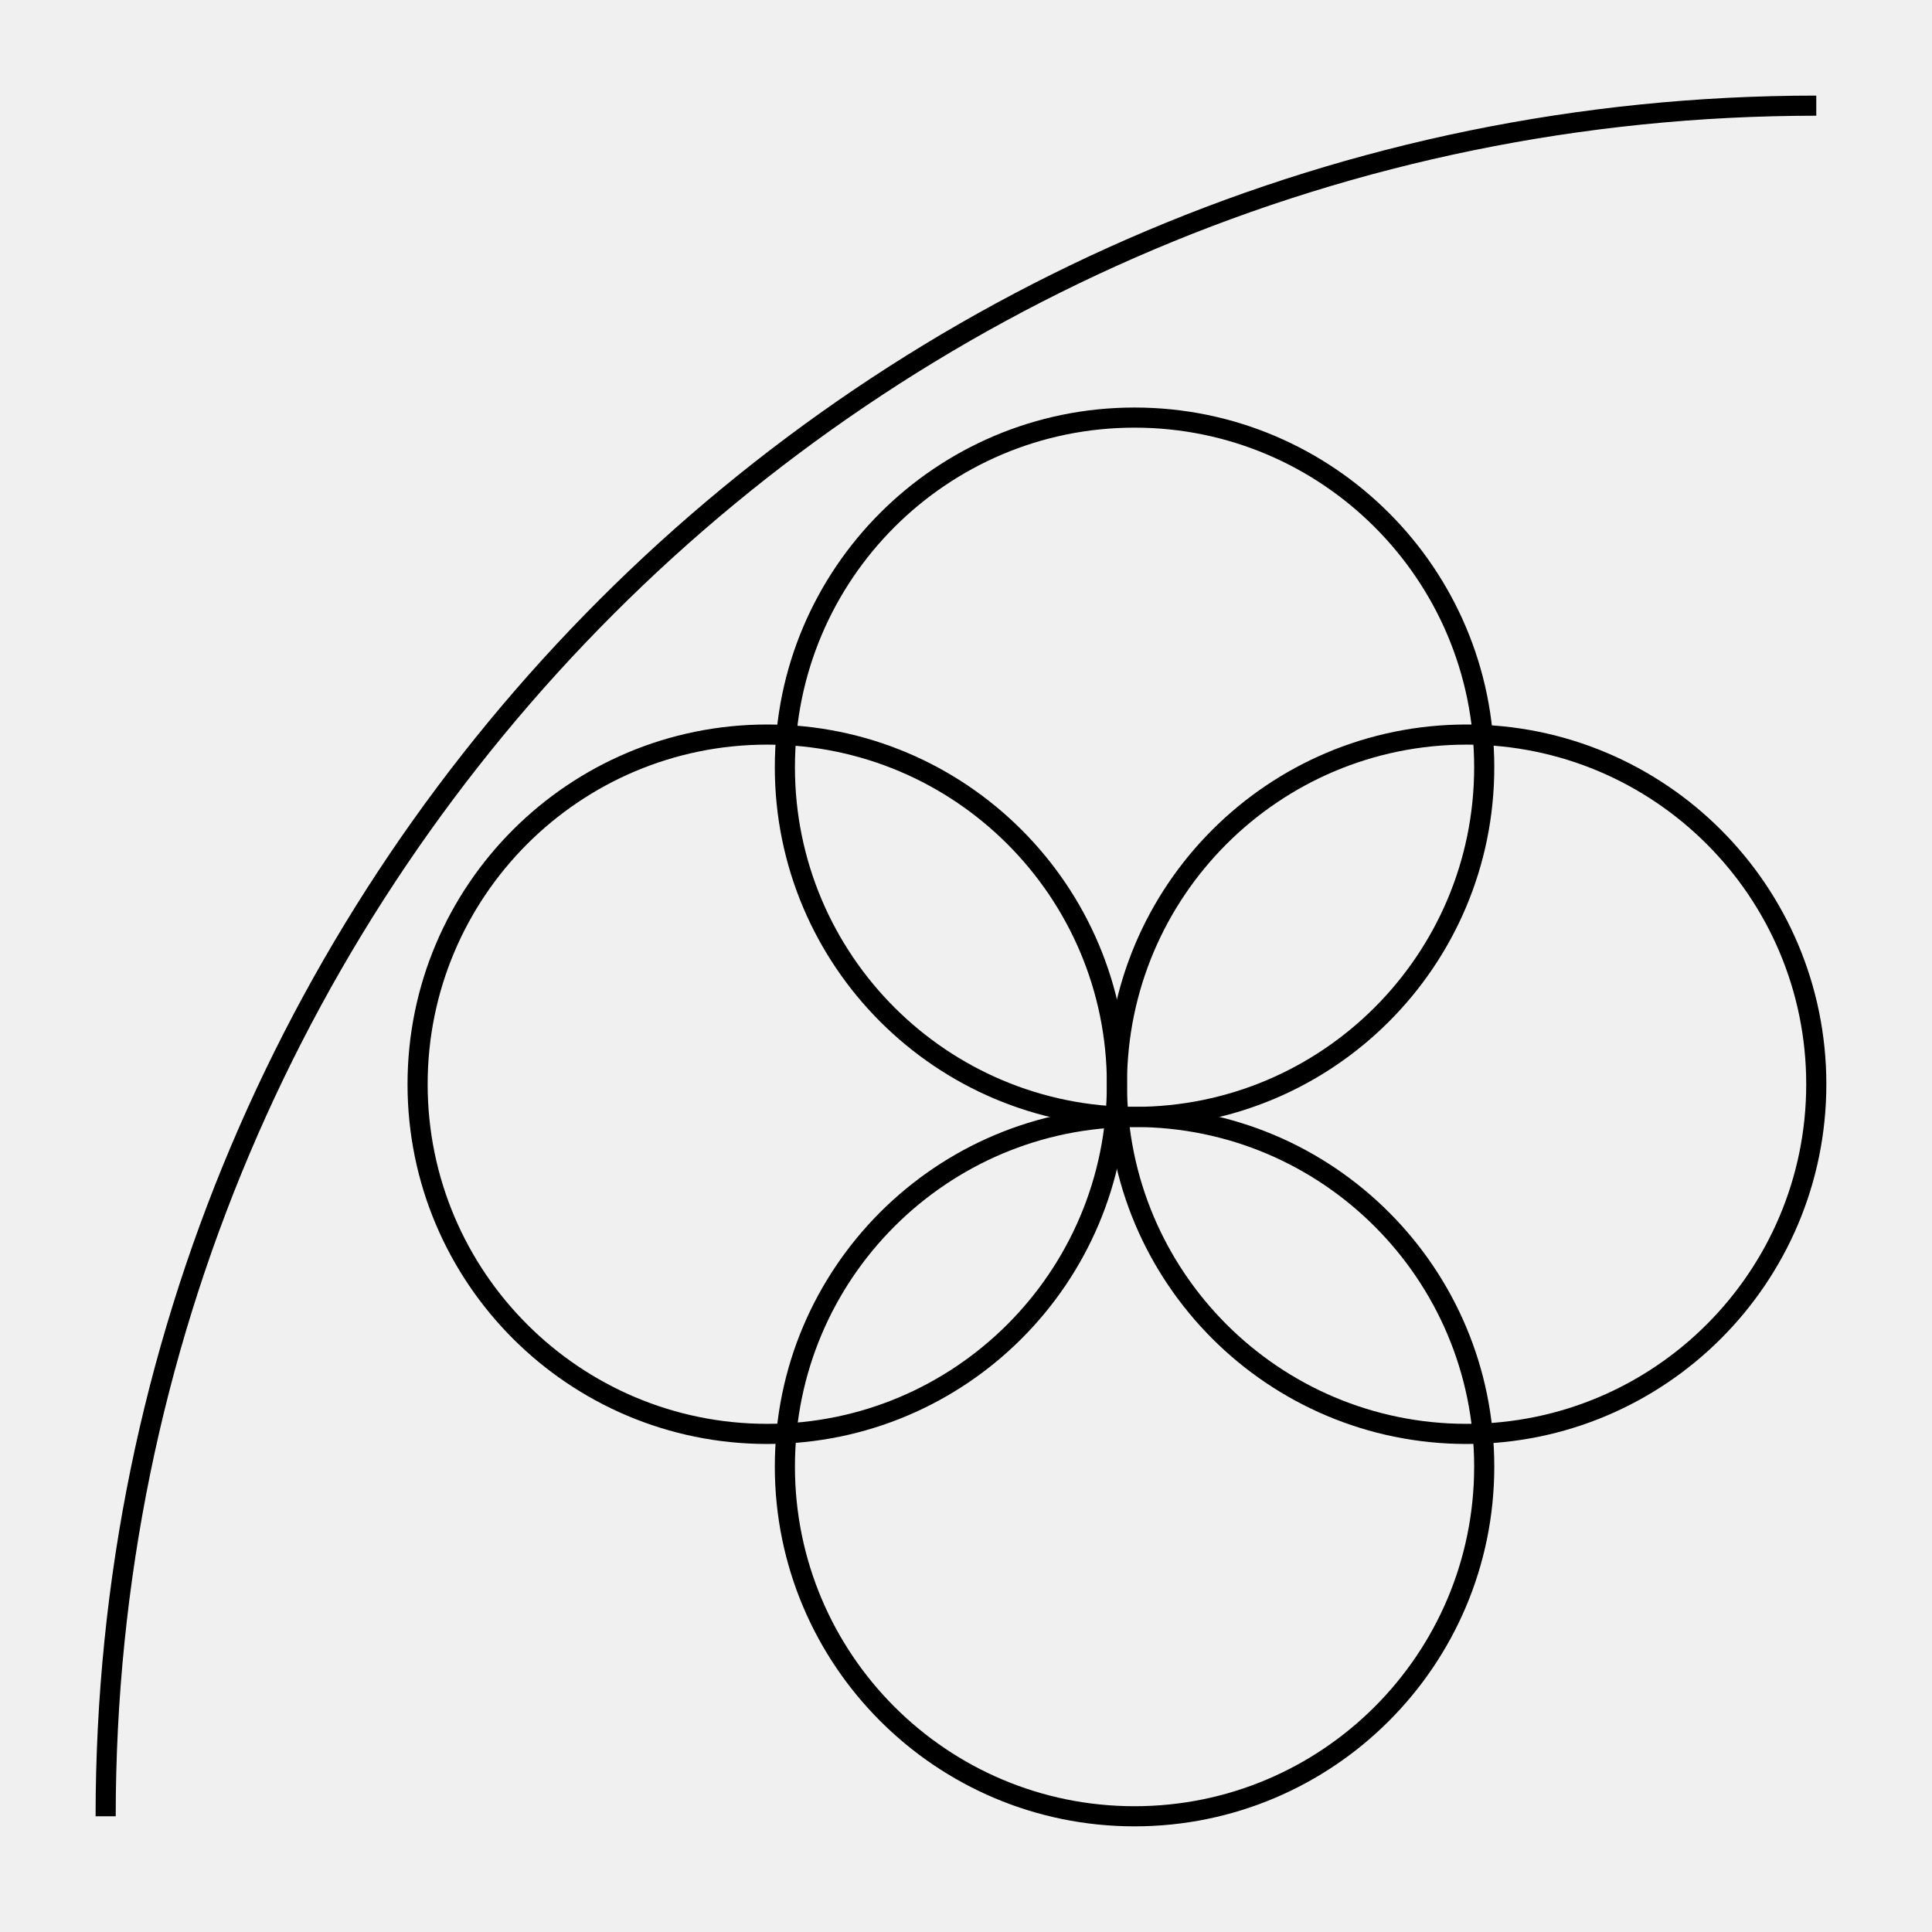
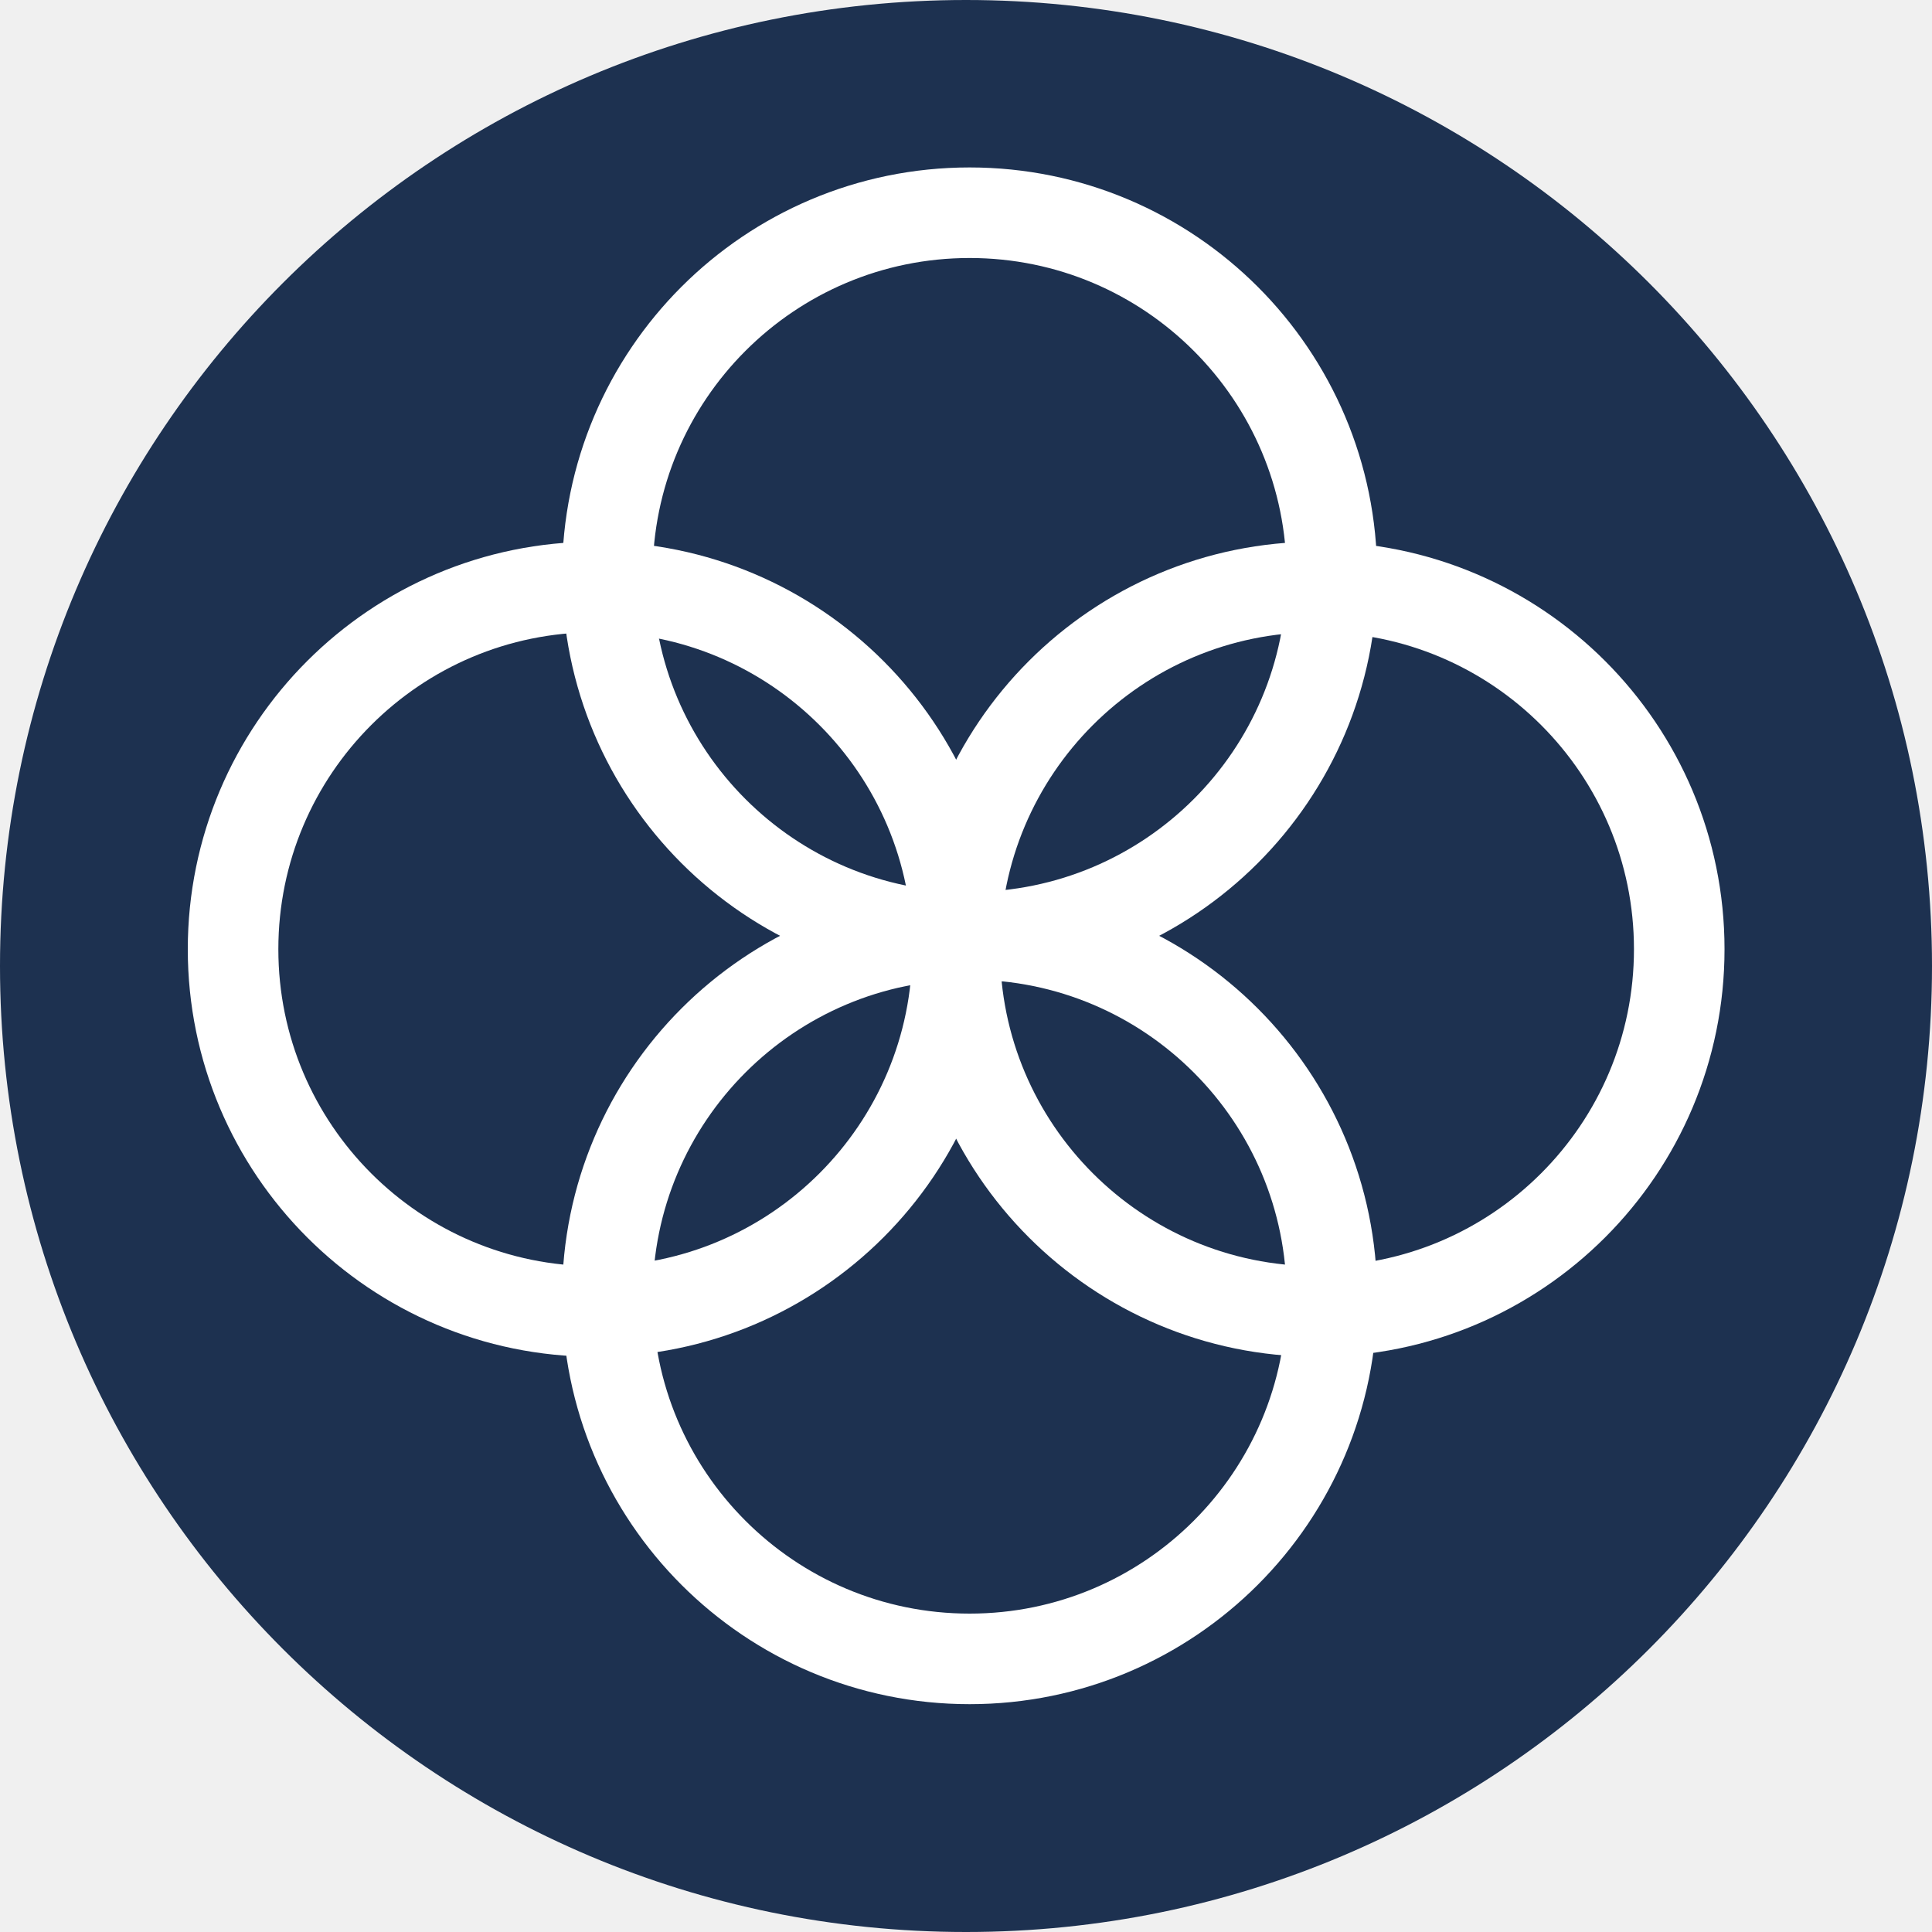
- <svg xmlns="http://www.w3.org/2000/svg" version="1.1" width="384px" height="384px" viewBox="0 0 384.0 384.0">
-   <defs>
-     <clipPath id="i0">
-       <path d="M384,0 L384,384 L0,384 L0,0 L384,0 Z" />
-     </clipPath>
-     <clipPath id="i1">
-       <path d="M71.5,0 C110.988,0 143,32.012 143,71.5 C143,110.988 110.988,143 71.5,143 C32.012,143 0,110.988 0,71.5 C0,32.012 32.012,0 71.5,0 Z" />
-     </clipPath>
-   </defs>
-   <g clip-path="url(#i0)">
-     <g transform="translate(21.0 21.0)">
-       <path d="M340,0 C152.223,0 0,152.223 0,340" stroke="#000000" stroke-width="4" fill="none" stroke-miterlimit="10" />
-       <g transform="translate(133.0 60.0)">
-         <g clip-path="url(#i1)">
-           <path d="M71.5,143 C110.988,143 143,110.988 143,71.5 C143,32.012 110.988,0 71.5,0 C32.012,0 0,32.012 0,71.5 C0,110.988 32.012,143 71.5,143 Z" stroke="#000000" stroke-width="8" fill="none" stroke-miterlimit="5" />
-         </g>
-       </g>
-       <g transform="translate(133.0 199.0)">
-         <g clip-path="url(#i1)">
-           <path d="M71.5,143 C110.988,143 143,110.988 143,71.5 C143,32.012 110.988,0 71.5,0 C32.012,0 0,32.012 0,71.5 C0,110.988 32.012,143 71.5,143 Z" stroke="#000000" stroke-width="8" fill="none" stroke-miterlimit="5" />
-         </g>
-       </g>
-       <g transform="translate(60.0 123.0)">
-         <g clip-path="url(#i1)">
-           <path d="M71.5,143 C110.988,143 143,110.988 143,71.5 C143,32.012 110.988,0 71.5,0 C32.012,0 0,32.012 0,71.5 C0,110.988 32.012,143 71.5,143 Z" stroke="#000000" stroke-width="8" fill="none" stroke-miterlimit="5" />
-         </g>
-       </g>
-       <g transform="translate(199.0 123.0)">
-         <g clip-path="url(#i1)">
-           <path d="M71.5,143 C110.988,143 143,110.988 143,71.5 C143,32.012 110.988,0 71.5,0 C32.012,0 0,32.012 0,71.5 C0,110.988 32.012,143 71.5,143 Z" stroke="#000000" stroke-width="8" fill="none" stroke-miterlimit="5" />
-         </g>
-       </g>
+ <svg xmlns="http://www.w3.org/2000/svg" width="32px" height="32px" viewBox="0 0 32 32" version="1.1">
+   <g id="Mask" stroke="none" stroke-width="1" fill="none" fill-rule="evenodd">
+     <rect id="Rectangle" fill="#1D3150" fill-rule="nonzero" x="0" y="0" width="32" height="32" rx="16" />
+     <g id="Group" transform="translate(3.860841, 3.523387)" stroke="#FFFFFF" stroke-width="1.5">
+       <circle id="Oval" cx="12.199" cy="6" r="6" />
+       <circle id="Oval" cx="12.199" cy="17.953" r="6" />
+       <circle id="Oval" transform="translate(17.95318, 12.19854) rotate(90) translate(-17.95318, -12.19854) " cx="17.953" cy="12.199" r="6" />
+       <circle id="Oval" transform="translate(6, 12.19851) rotate(90) translate(-6, -12.19851) " cx="6" cy="12.199" r="6" />
    </g>
  </g>
</svg>
